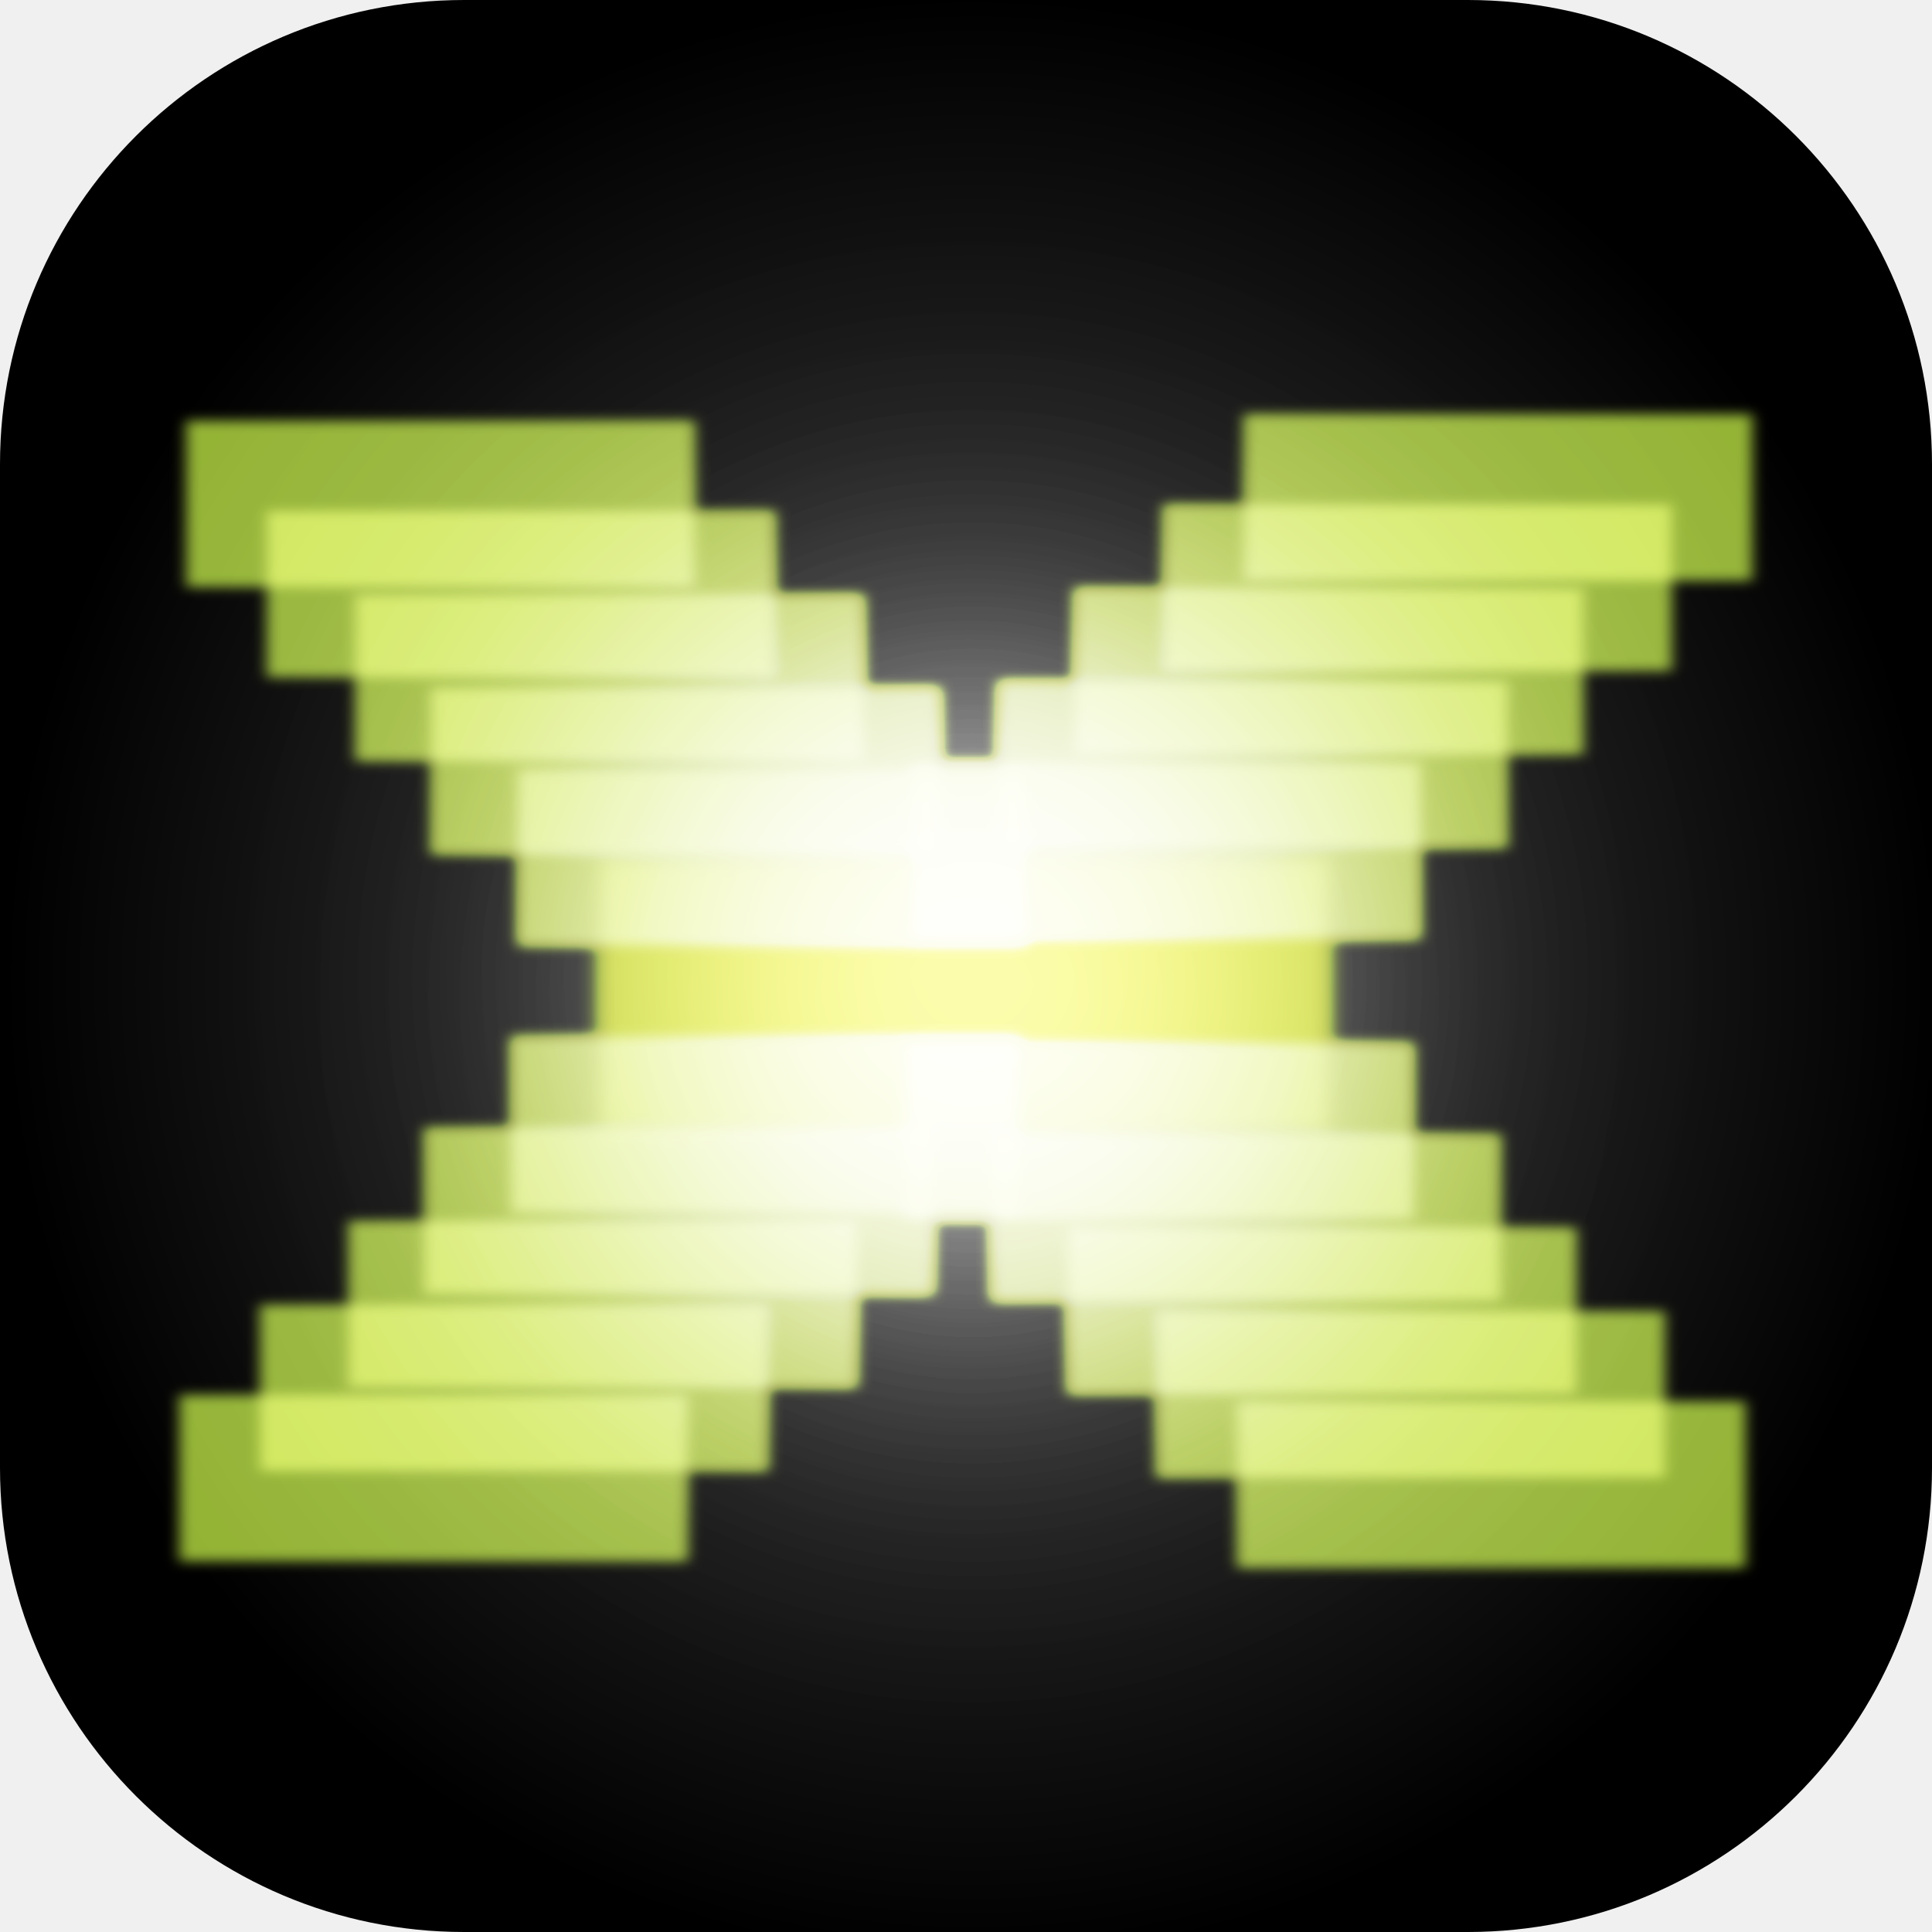
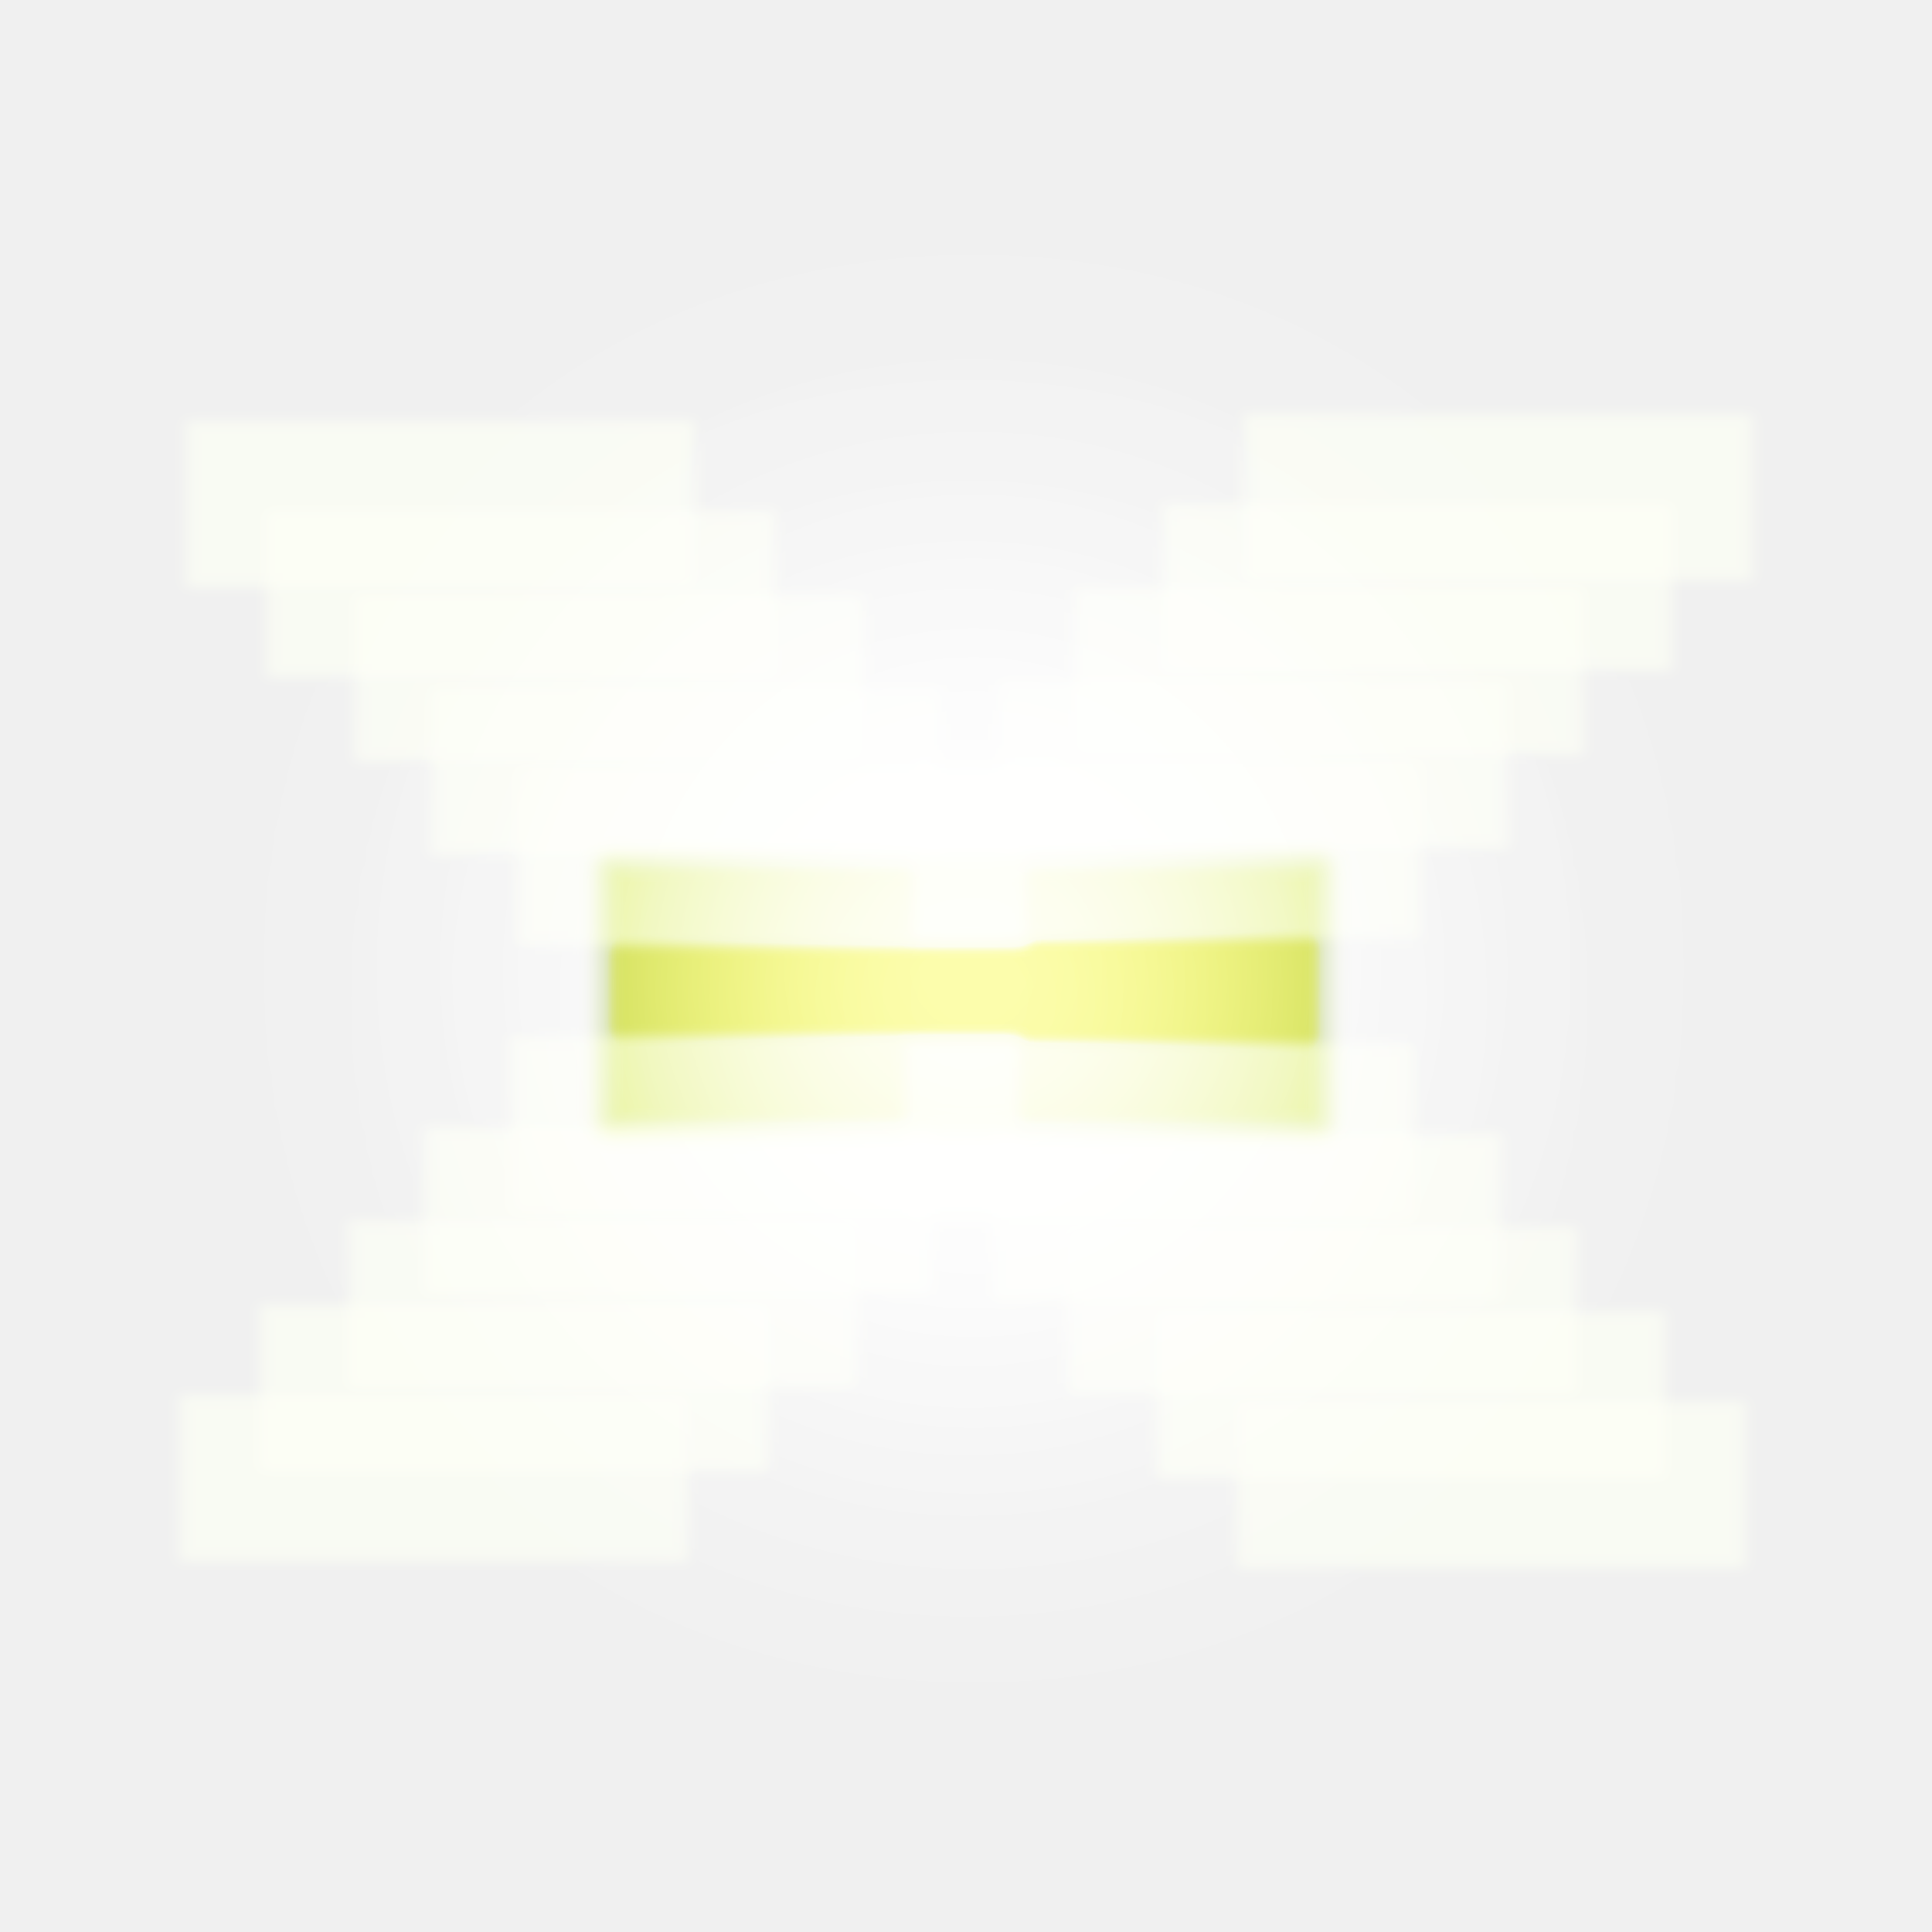
- <svg xmlns="http://www.w3.org/2000/svg" xmlns:xlink="http://www.w3.org/1999/xlink" width="75" height="75" viewBox="0 0 19.844 19.844" version="1.1" id="svg1" xml:space="preserve">
+ <svg xmlns="http://www.w3.org/2000/svg" width="75" height="75" viewBox="0 0 19.844 19.844" version="1.1" id="svg1" xml:space="preserve">
  <defs id="defs1">
-     <linearGradient id="linearGradient32">
-       <stop style="stop-color:#464646;stop-opacity:1;" offset="0" id="stop32" />
-       <stop style="stop-color:#000000;stop-opacity:1;" offset="1" id="stop33" />
-     </linearGradient>
    <filter style="color-interpolation-filters:sRGB;" id="filter6" x="-0.032" y="-0.085" width="1.064" height="1.171">
      <feGaussianBlur stdDeviation="0.1 0.1" result="blur" id="feGaussianBlur6" />
    </filter>
    <filter style="color-interpolation-filters:sRGB;" id="filter30" x="-0.726" y="-0.726" width="2.451" height="2.451">
      <feGaussianBlur stdDeviation="2 2" result="blur" id="feGaussianBlur30" />
    </filter>
-     <radialGradient xlink:href="#linearGradient32" id="radialGradient33" cx="9.988" cy="10.054" fx="9.988" fy="10.054" r="9.922" gradientUnits="userSpaceOnUse" gradientTransform="matrix(0,-1.01859,1.001966,0,-0.08591842,20.22786)" />
  </defs>
  <g id="layer1" style="fill:#ff0101;fill-opacity:1">
-     <rect style="fill:url(#radialGradient33);fill-opacity:1;stroke-width:0.599" id="base" width="19.844" height="19.844" x="0" y="0" ry="4.768" />
    <rect style="display:inline;fill:#93b334;fill-opacity:1;fill-rule:evenodd;stroke-width:0.265;filter:url(#filter6)" id="rect6" width="7.474" height="2.811" x="6.168" y="8.814" />
    <rect style="mix-blend-mode:screen;fill:#93b334;fill-opacity:1;fill-rule:evenodd;stroke-width:0.265;filter:url(#filter6)" id="rect11" width="7.474" height="2.811" x="6.978" y="8.004" transform="matrix(0.6985615,0,0,0.6080929,7.901652,-0.6119297)" />
    <rect style="mix-blend-mode:screen;fill:#93b334;fill-opacity:1;fill-rule:evenodd;stroke-width:0.265;filter:url(#filter6)" id="rect12" width="7.474" height="2.811" x="6.978" y="8.004" transform="matrix(0.6985615,0,0,0.6080929,7.074829,0.3141119)" />
    <rect style="mix-blend-mode:screen;fill:#93b334;fill-opacity:1;fill-rule:evenodd;stroke-width:0.265;filter:url(#filter6)" id="rect13" width="7.474" height="2.811" x="6.978" y="8.004" transform="matrix(0.6985615,0,0,0.6080929,6.165324,1.174008)" />
    <rect style="mix-blend-mode:screen;fill:#93b334;fill-opacity:1;fill-rule:evenodd;stroke-width:0.265;filter:url(#filter6)" id="rect14" width="7.474" height="2.811" x="6.978" y="8.004" transform="matrix(0.6985615,0,0,0.6080929,5.38811,2.133122)" />
    <rect style="mix-blend-mode:screen;fill:#93b334;fill-opacity:1;fill-rule:evenodd;stroke-width:0.265;filter:url(#filter6)" id="rect15" width="7.474" height="2.811" x="6.978" y="8.004" transform="matrix(0.6985615,0,0,0.6432641,4.495141,2.686889)" />
    <rect style="mix-blend-mode:screen;fill:#93b334;fill-opacity:1;fill-rule:evenodd;stroke-width:0.265;filter:url(#filter6)" id="rect16" width="7.474" height="2.811" x="6.978" y="8.004" transform="matrix(-0.6985615,0,0,0.6080929,12.00824,-0.5457839)" />
    <rect style="mix-blend-mode:screen;fill:#93b334;fill-opacity:1;fill-rule:evenodd;stroke-width:0.265;filter:url(#filter6)" id="rect17" width="7.474" height="2.811" x="6.978" y="8.004" transform="matrix(-0.6985615,0,0,0.6080929,12.83507,0.3802578)" />
    <rect style="mix-blend-mode:screen;fill:#93b334;fill-opacity:1;fill-rule:evenodd;stroke-width:0.265;filter:url(#filter6)" id="rect18" width="7.474" height="2.811" x="6.978" y="8.004" transform="matrix(-0.6985615,0,0,0.6080929,13.74457,1.240154)" />
    <rect style="mix-blend-mode:screen;fill:#93b334;fill-opacity:1;fill-rule:evenodd;stroke-width:0.265;filter:url(#filter6)" id="rect19" width="7.474" height="2.811" x="6.978" y="8.004" transform="matrix(-0.6985615,0,0,0.6080929,14.52179,2.199268)" />
    <rect style="mix-blend-mode:screen;fill:#93b334;fill-opacity:1;fill-rule:evenodd;stroke-width:0.265;filter:url(#filter6)" id="rect20" width="7.474" height="2.811" x="6.978" y="8.004" transform="matrix(-0.6985615,0,0,0.6432641,15.41475,2.753035)" />
    <rect style="mix-blend-mode:screen;fill:#93b334;fill-opacity:1;fill-rule:evenodd;stroke-width:0.265;filter:url(#filter6)" id="rect21" width="7.474" height="2.811" x="6.978" y="8.004" transform="matrix(0.6985615,0,0,-0.6080929,7.831493,20.96964)" />
    <rect style="mix-blend-mode:screen;fill:#93b334;fill-opacity:1;fill-rule:evenodd;stroke-width:0.265;filter:url(#filter6)" id="rect22" width="7.474" height="2.811" x="6.978" y="8.004" transform="matrix(0.6985615,0,0,-0.6080929,7.004671,20.0436)" />
    <rect style="mix-blend-mode:screen;fill:#93b334;fill-opacity:1;fill-rule:evenodd;stroke-width:0.265;filter:url(#filter6)" id="rect23" width="7.474" height="2.811" x="6.978" y="8.004" transform="matrix(0.6985615,0,0,-0.6080929,6.095165,19.1837)" />
    <rect style="mix-blend-mode:screen;fill:#93b334;fill-opacity:1;fill-rule:evenodd;stroke-width:0.265;filter:url(#filter6)" id="rect24" width="7.474" height="2.811" x="6.978" y="8.004" transform="matrix(0.6985615,0,0,-0.6080929,5.317952,18.22459)" />
    <rect style="mix-blend-mode:screen;fill:#93b334;fill-opacity:1;fill-rule:evenodd;stroke-width:0.265;filter:url(#filter6)" id="rect25" width="7.474" height="2.811" x="6.978" y="8.004" transform="matrix(0.6985615,0,0,-0.6432641,4.424983,17.67082)" />
    <rect style="mix-blend-mode:screen;fill:#93b334;fill-opacity:1;fill-rule:evenodd;stroke-width:0.265;filter:url(#filter6)" id="rect26" width="7.474" height="2.811" x="6.978" y="8.004" transform="matrix(-0.6985615,0,0,-0.6080929,11.93809,20.90349)" />
    <rect style="mix-blend-mode:screen;fill:#93b334;fill-opacity:1;fill-rule:evenodd;stroke-width:0.265;filter:url(#filter6)" id="rect27" width="7.474" height="2.811" x="6.978" y="8.004" transform="matrix(-0.6985615,0,0,-0.6080929,12.76491,19.97745)" />
    <rect style="mix-blend-mode:screen;fill:#93b334;fill-opacity:1;fill-rule:evenodd;stroke-width:0.265;filter:url(#filter6)" id="rect28" width="7.474" height="2.811" x="6.978" y="8.004" transform="matrix(-0.6985615,0,0,-0.6080929,13.67441,19.11755)" />
    <rect style="mix-blend-mode:screen;fill:#93b334;fill-opacity:1;fill-rule:evenodd;stroke-width:0.265;filter:url(#filter6)" id="rect29" width="7.474" height="2.811" x="6.978" y="8.004" transform="matrix(-0.6985615,0,0,-0.6080929,14.45163,18.15844)" />
    <rect style="mix-blend-mode:screen;fill:#93b334;fill-opacity:1;fill-rule:evenodd;stroke-width:0.265;filter:url(#filter6)" id="rect30" width="7.474" height="2.811" x="6.978" y="8.004" transform="matrix(-0.6985615,0,0,-0.6432641,15.3446,17.60467)" />
    <circle style="mix-blend-mode:overlay;fill:#ffffff;fill-opacity:1;fill-rule:evenodd;stroke-width:0.265;filter:url(#filter30)" id="path30" cx="9.955" cy="10.253" r="3.307" />
    <circle style="mix-blend-mode:overlay;fill:#ffffff;fill-opacity:1;fill-rule:evenodd;stroke-width:0.265;filter:url(#filter30)" id="circle33" cx="9.955" cy="10.253" r="3.307" transform="matrix(1.219228,0,0,1.23365,-2.135627,-2.699545)" />
  </g>
</svg>
